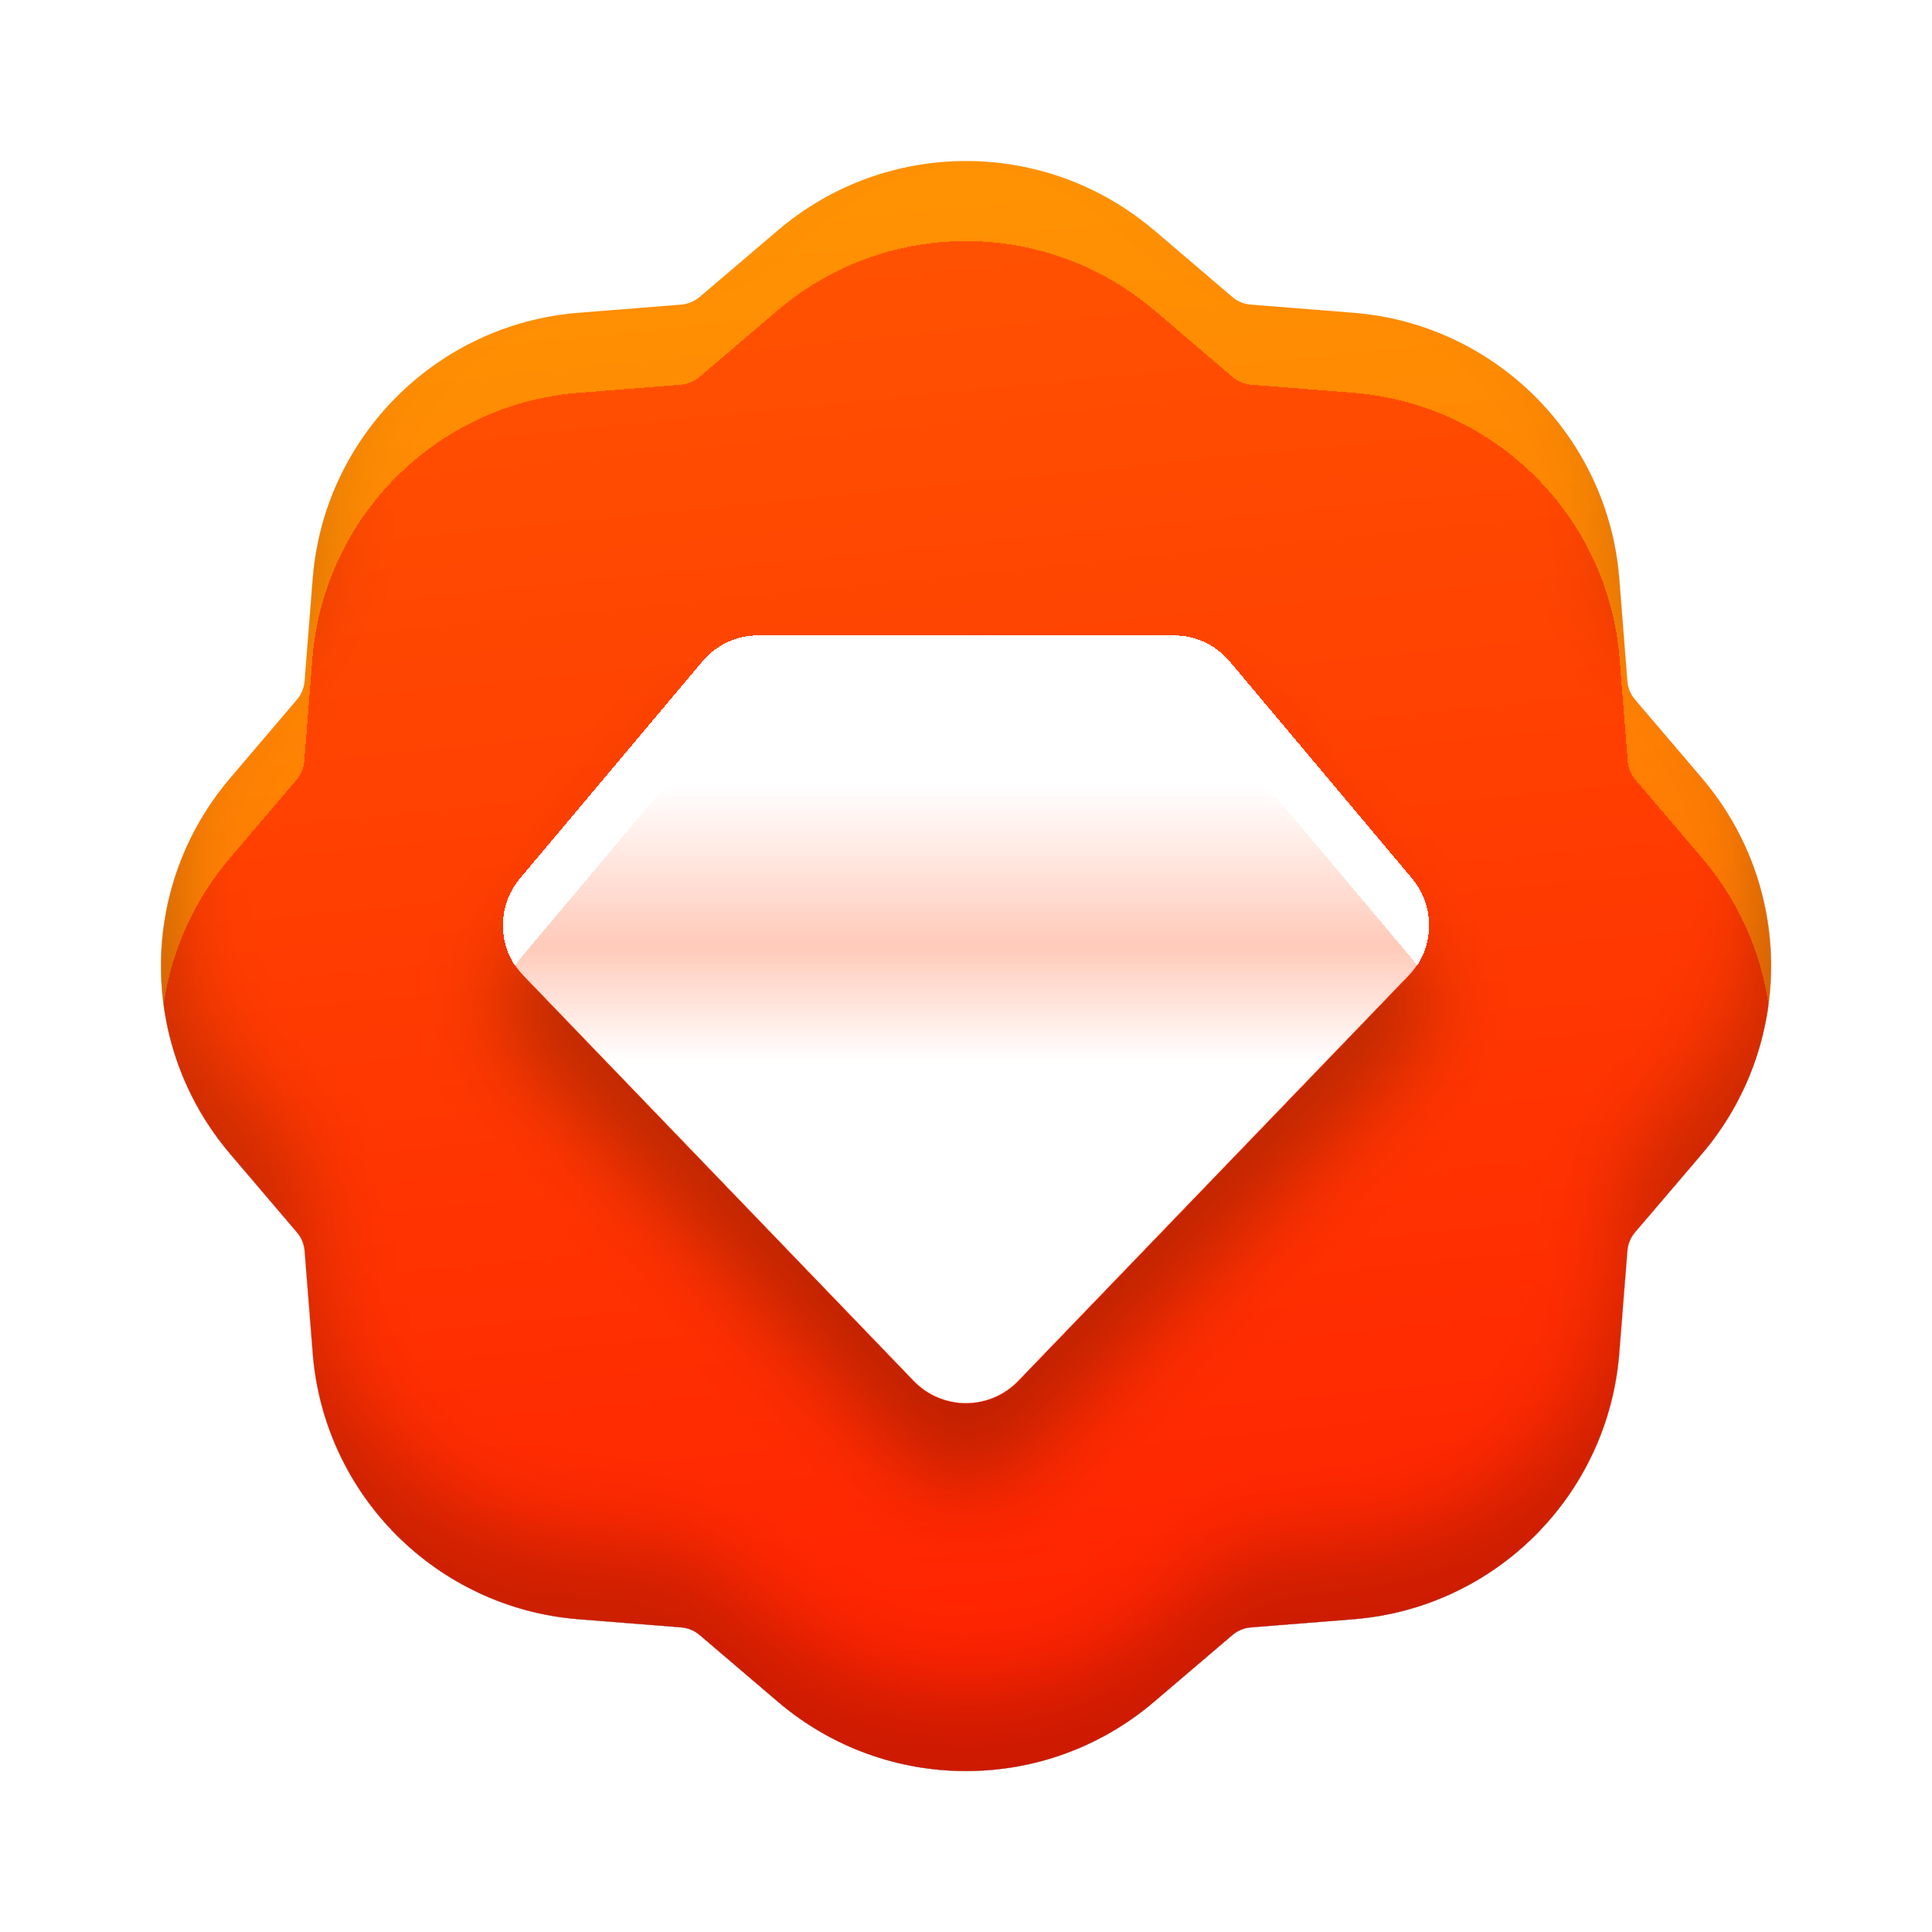
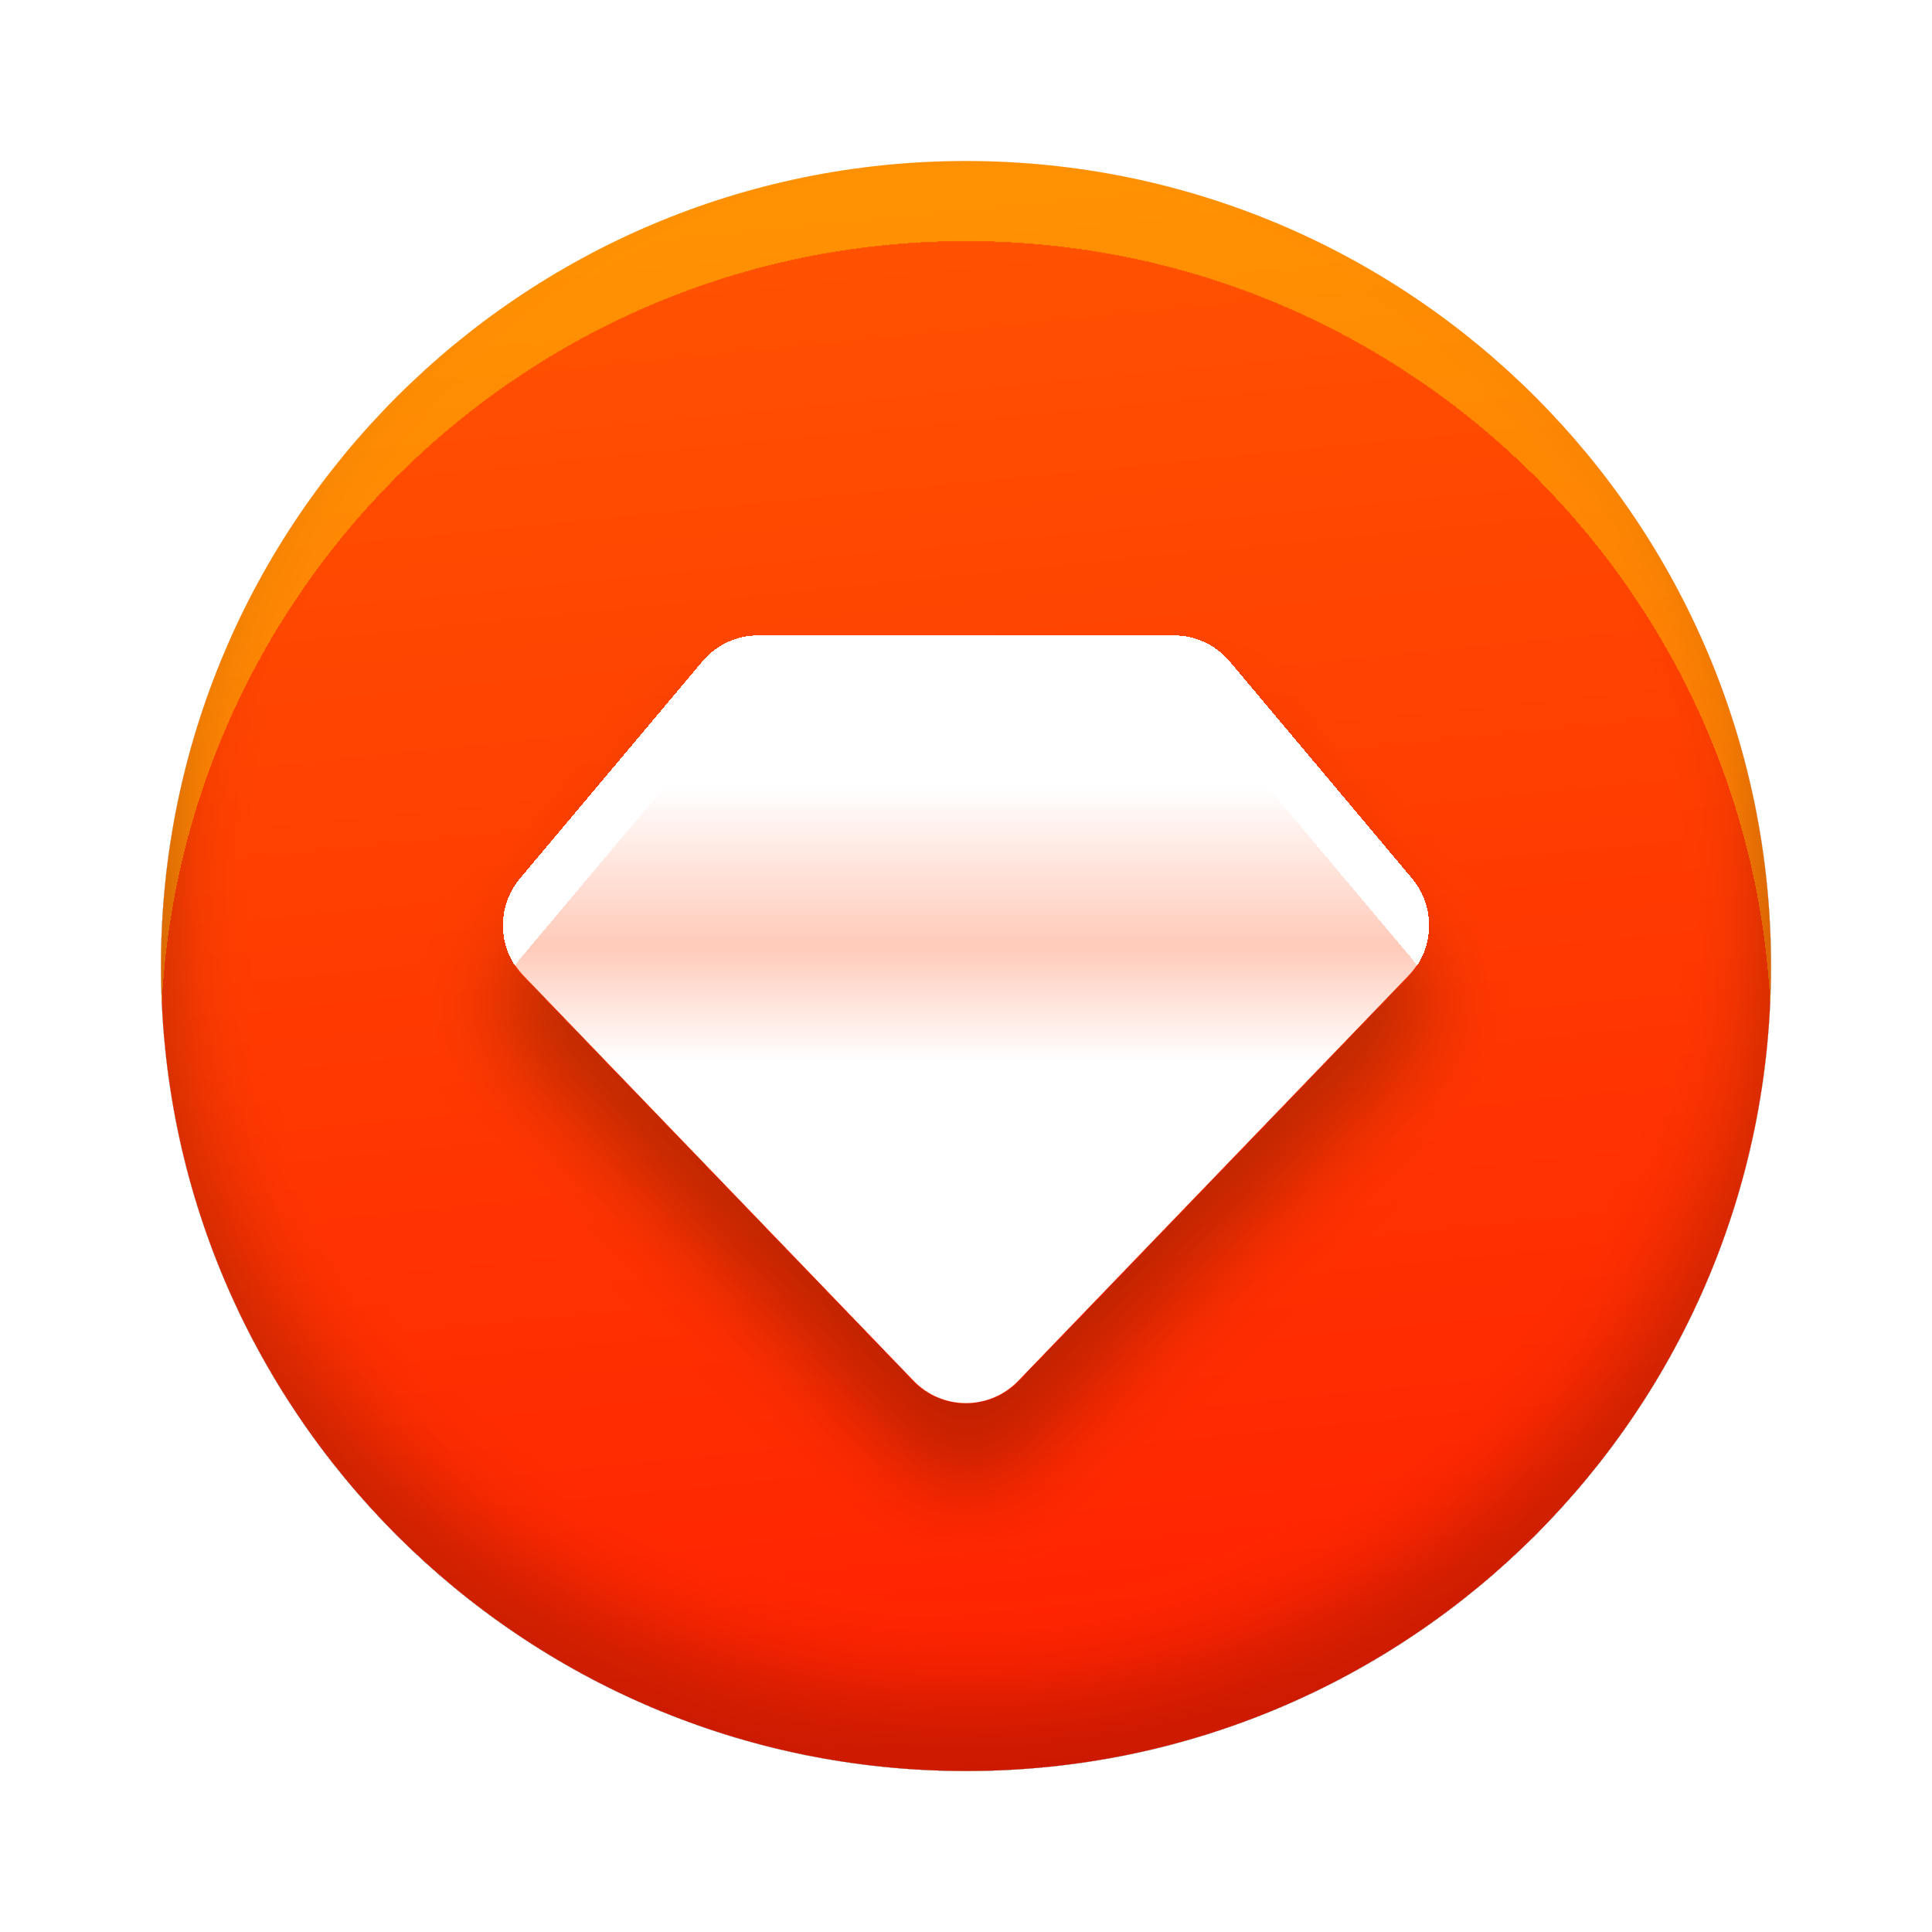
<svg xmlns="http://www.w3.org/2000/svg" fill="none" viewBox="0 0 24 24">
  <g filter="url(#a)">
-     <path fill="url(#b)" fill-rule="evenodd" d="m14.337 2.86.972.83a.4.4 0 0 0 .228.094l1.273.101a3.6 3.6 0 0 1 3.305 3.305l.101 1.273a.4.4 0 0 0 .095.228l.829.973a3.6 3.6 0 0 1 0 4.672l-.83.973a.4.4 0 0 0-.094.228l-.101 1.273a3.6 3.6 0 0 1-3.305 3.305l-1.273.101a.4.4 0 0 0-.228.095l-.973.829a3.6 3.6 0 0 1-4.672 0l-.973-.83a.4.4 0 0 0-.228-.094l-1.273-.101a3.6 3.6 0 0 1-3.305-3.305l-.101-1.273a.4.4 0 0 0-.095-.228l-.828-.973a3.6 3.6 0 0 1 0-4.672l.828-.973a.4.4 0 0 0 .095-.228l.101-1.273A3.6 3.6 0 0 1 7.19 3.885l1.273-.101a.4.4 0 0 0 .228-.095l.973-.828a3.6 3.6 0 0 1 4.672 0" clip-rule="evenodd" />
+     <circle cx="12" cy="12" r="10" fill="url(#b)" />
  </g>
  <g filter="url(#c)">
    <path fill="url(#d)" d="M8.73 8.22a.9.9 0 0 1 .689-.322h5.162a.9.9 0 0 1 .689.321l2.267 2.698a.9.9 0 0 1-.04 1.202l-4.85 5.036a.9.9 0 0 1-1.295 0l-4.849-5.036a.9.9 0 0 1-.04-1.202z" />
  </g>
  <defs>
    <linearGradient id="b" x1="6.848" x2="8.892" y1="1.755" y2="22.445" gradientUnits="userSpaceOnUse">
      <stop stop-color="#FF5601" />
      <stop offset="1" stop-color="#FF1F01" />
    </linearGradient>
    <linearGradient id="d" x1="12" x2="12" y1="7.898" y2="17.43" gradientUnits="userSpaceOnUse">
      <stop offset=".195" stop-color="#fff" />
      <stop offset=".405" stop-color="#FFCAB9" />
      <stop offset=".555" stop-color="#fff" />
    </linearGradient>
    <filter id="a" width="20" height="21" x="2" y="1" color-interpolation-filters="sRGB" filterUnits="userSpaceOnUse">
      <feFlood flood-opacity="0" result="BackgroundImageFix" />
      <feBlend in="SourceGraphic" in2="BackgroundImageFix" result="shape" />
      <feColorMatrix in="SourceAlpha" result="hardAlpha" values="0 0 0 0 0 0 0 0 0 0 0 0 0 0 0 0 0 0 127 0" />
      <feOffset dy="1" />
      <feComposite in2="hardAlpha" k2="-1" k3="1" operator="arithmetic" />
      <feColorMatrix values="0 0 0 0 1 0 0 0 0 1 0 0 0 0 1 0 0 0 1 0" />
      <feBlend in2="shape" mode="soft-light" result="effect1_innerShadow_9379_16424" />
      <feColorMatrix in="SourceAlpha" result="hardAlpha" values="0 0 0 0 0 0 0 0 0 0 0 0 0 0 0 0 0 0 127 0" />
      <feOffset dy="-1" />
      <feGaussianBlur stdDeviation=".5" />
      <feComposite in2="hardAlpha" k2="-1" k3="1" operator="arithmetic" />
      <feColorMatrix values="0 0 0 0 0 0 0 0 0 0 0 0 0 0 0 0 0 0 0.2 0" />
      <feBlend in2="effect1_innerShadow_9379_16424" result="effect2_innerShadow_9379_16424" />
    </filter>
    <filter id="c" width="13.496" height="11.532" x="5.252" y="7.898" color-interpolation-filters="sRGB" filterUnits="userSpaceOnUse">
      <feFlood flood-opacity="0" result="BackgroundImageFix" />
      <feColorMatrix in="SourceAlpha" result="hardAlpha" values="0 0 0 0 0 0 0 0 0 0 0 0 0 0 0 0 0 0 127 0" />
      <feOffset dy="1" />
      <feGaussianBlur stdDeviation=".5" />
      <feComposite in2="hardAlpha" operator="out" />
      <feColorMatrix values="0 0 0 0 0 0 0 0 0 0 0 0 0 0 0 0 0 0 0.25 0" />
      <feBlend in2="BackgroundImageFix" mode="darken" result="effect1_dropShadow_9379_16424" />
      <feBlend in="SourceGraphic" in2="effect1_dropShadow_9379_16424" result="shape" />
      <feColorMatrix in="SourceAlpha" result="hardAlpha" values="0 0 0 0 0 0 0 0 0 0 0 0 0 0 0 0 0 0 127 0" />
      <feOffset dy="1" />
      <feComposite in2="hardAlpha" k2="-1" k3="1" operator="arithmetic" />
      <feColorMatrix values="0 0 0 0 1 0 0 0 0 1 0 0 0 0 1 0 0 0 1 0" />
      <feBlend in2="shape" result="effect2_innerShadow_9379_16424" />
    </filter>
  </defs>
</svg>
